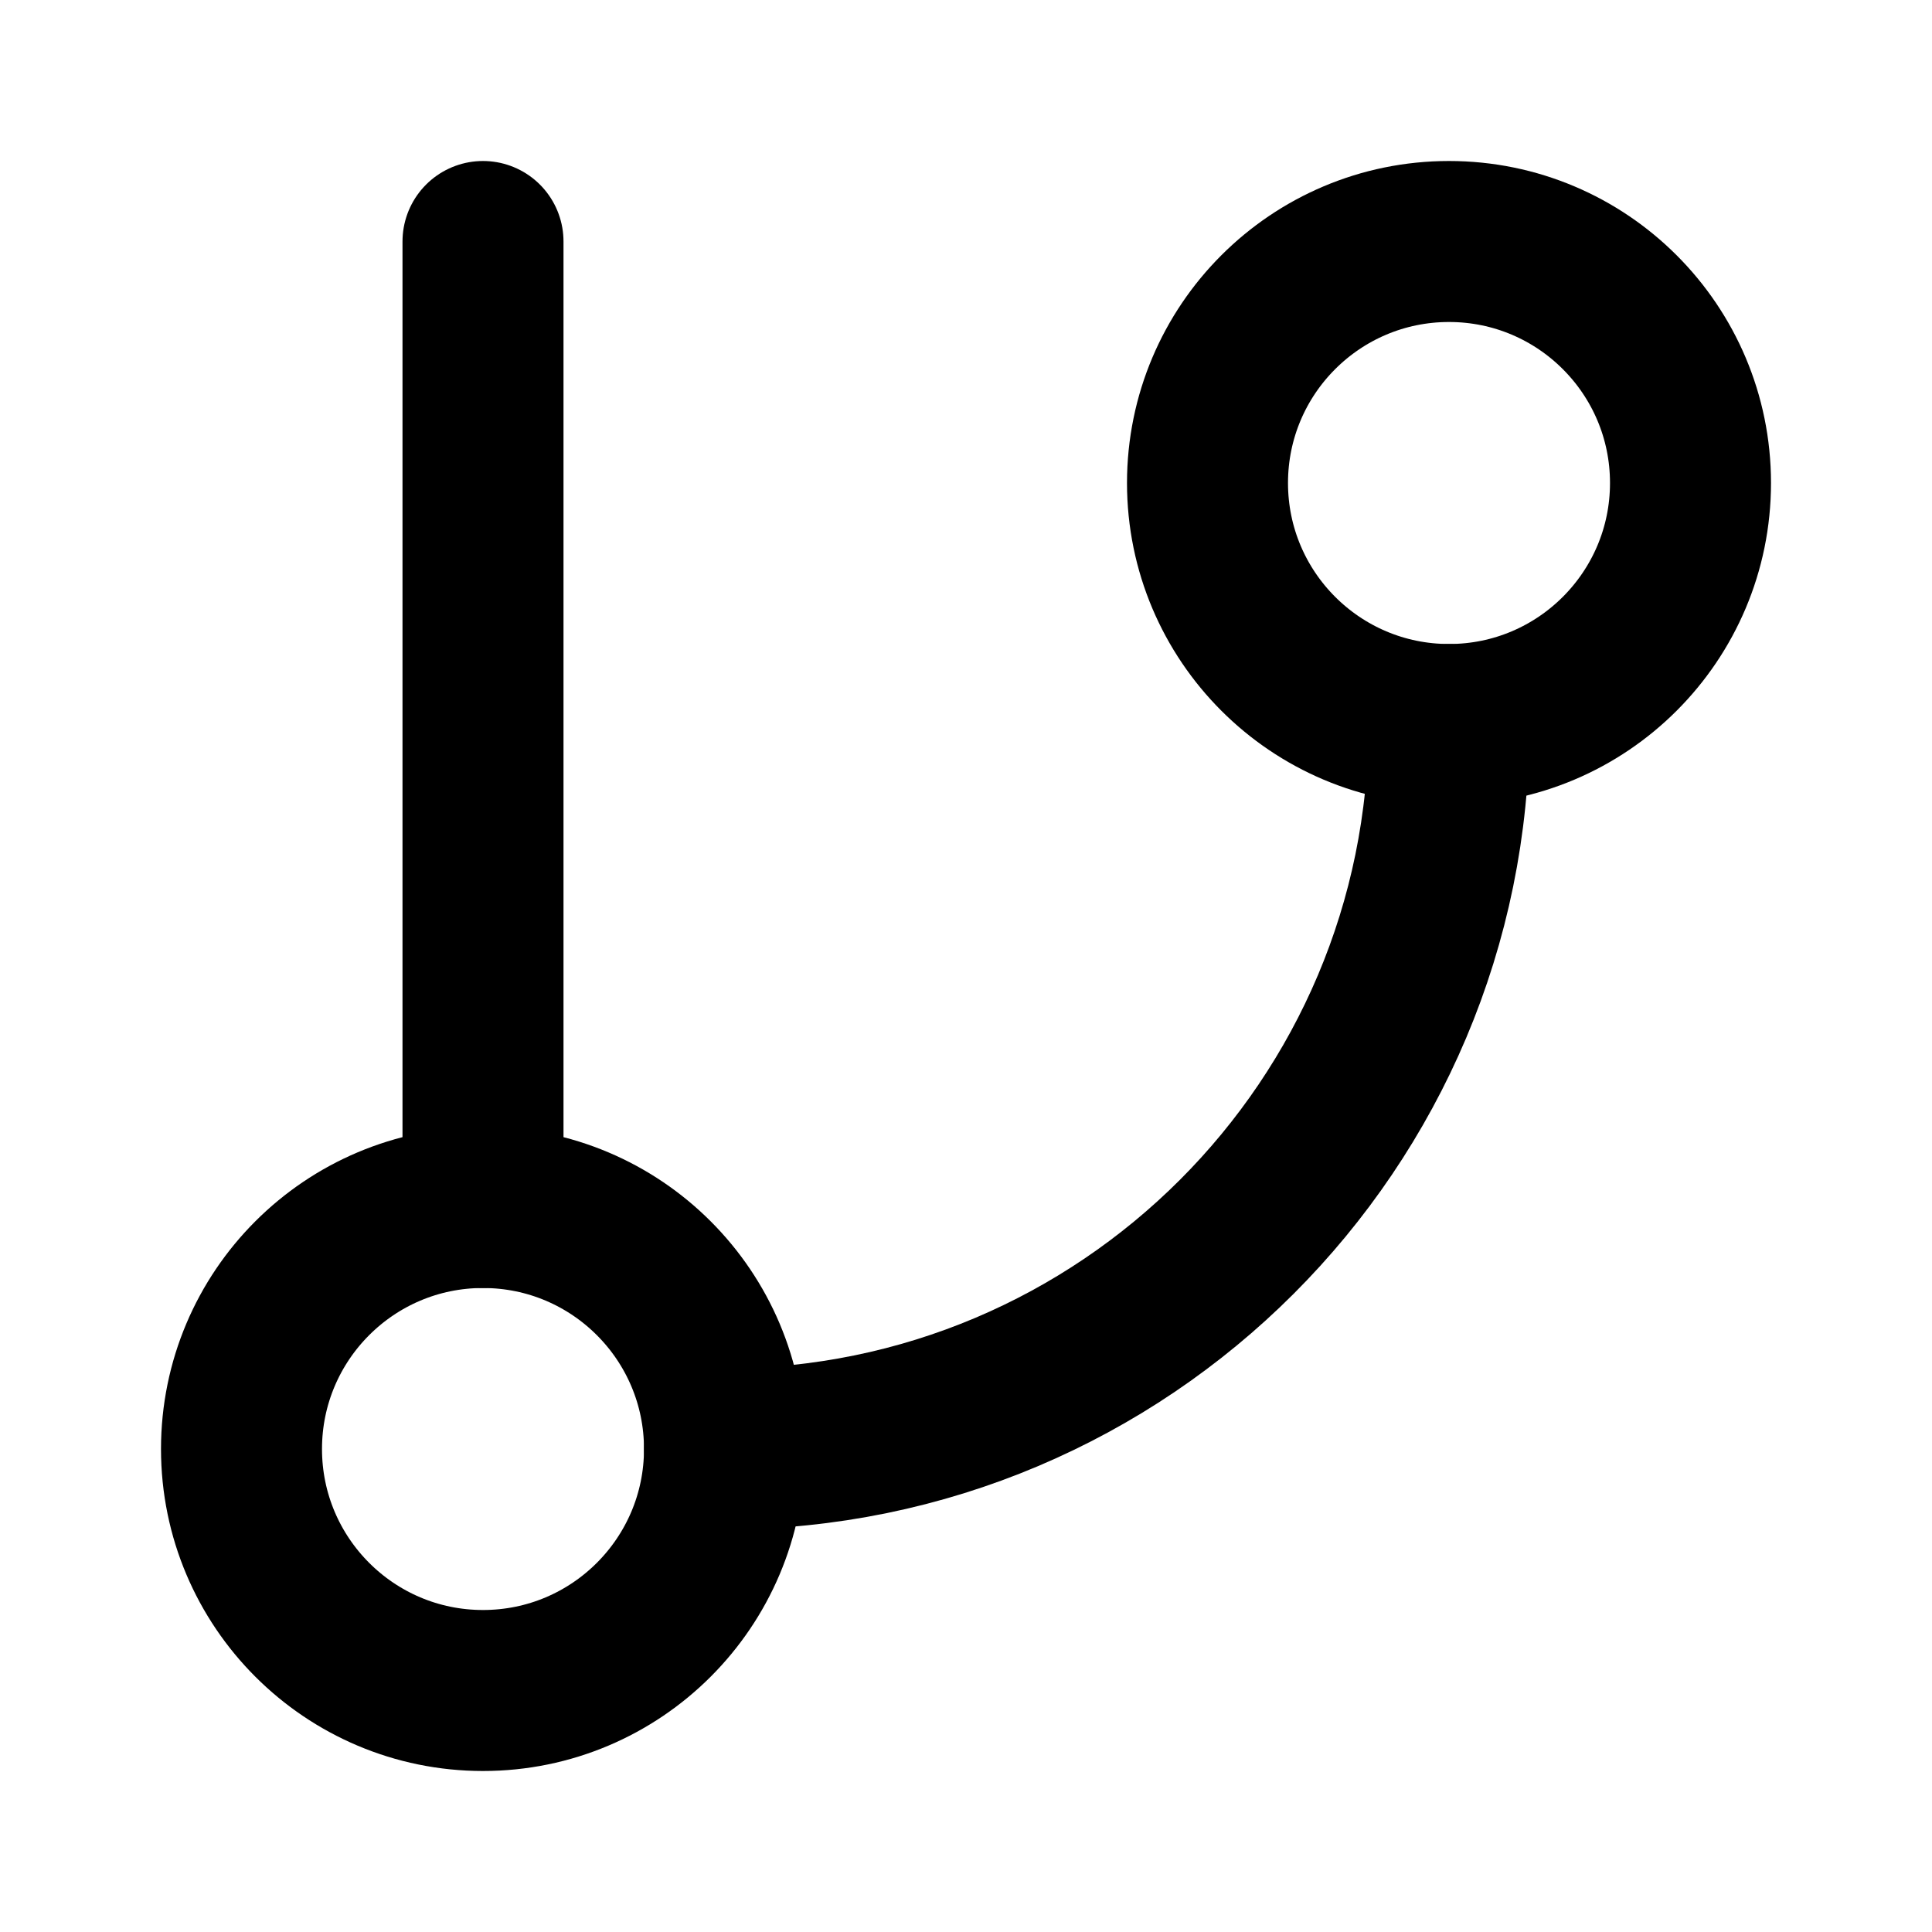
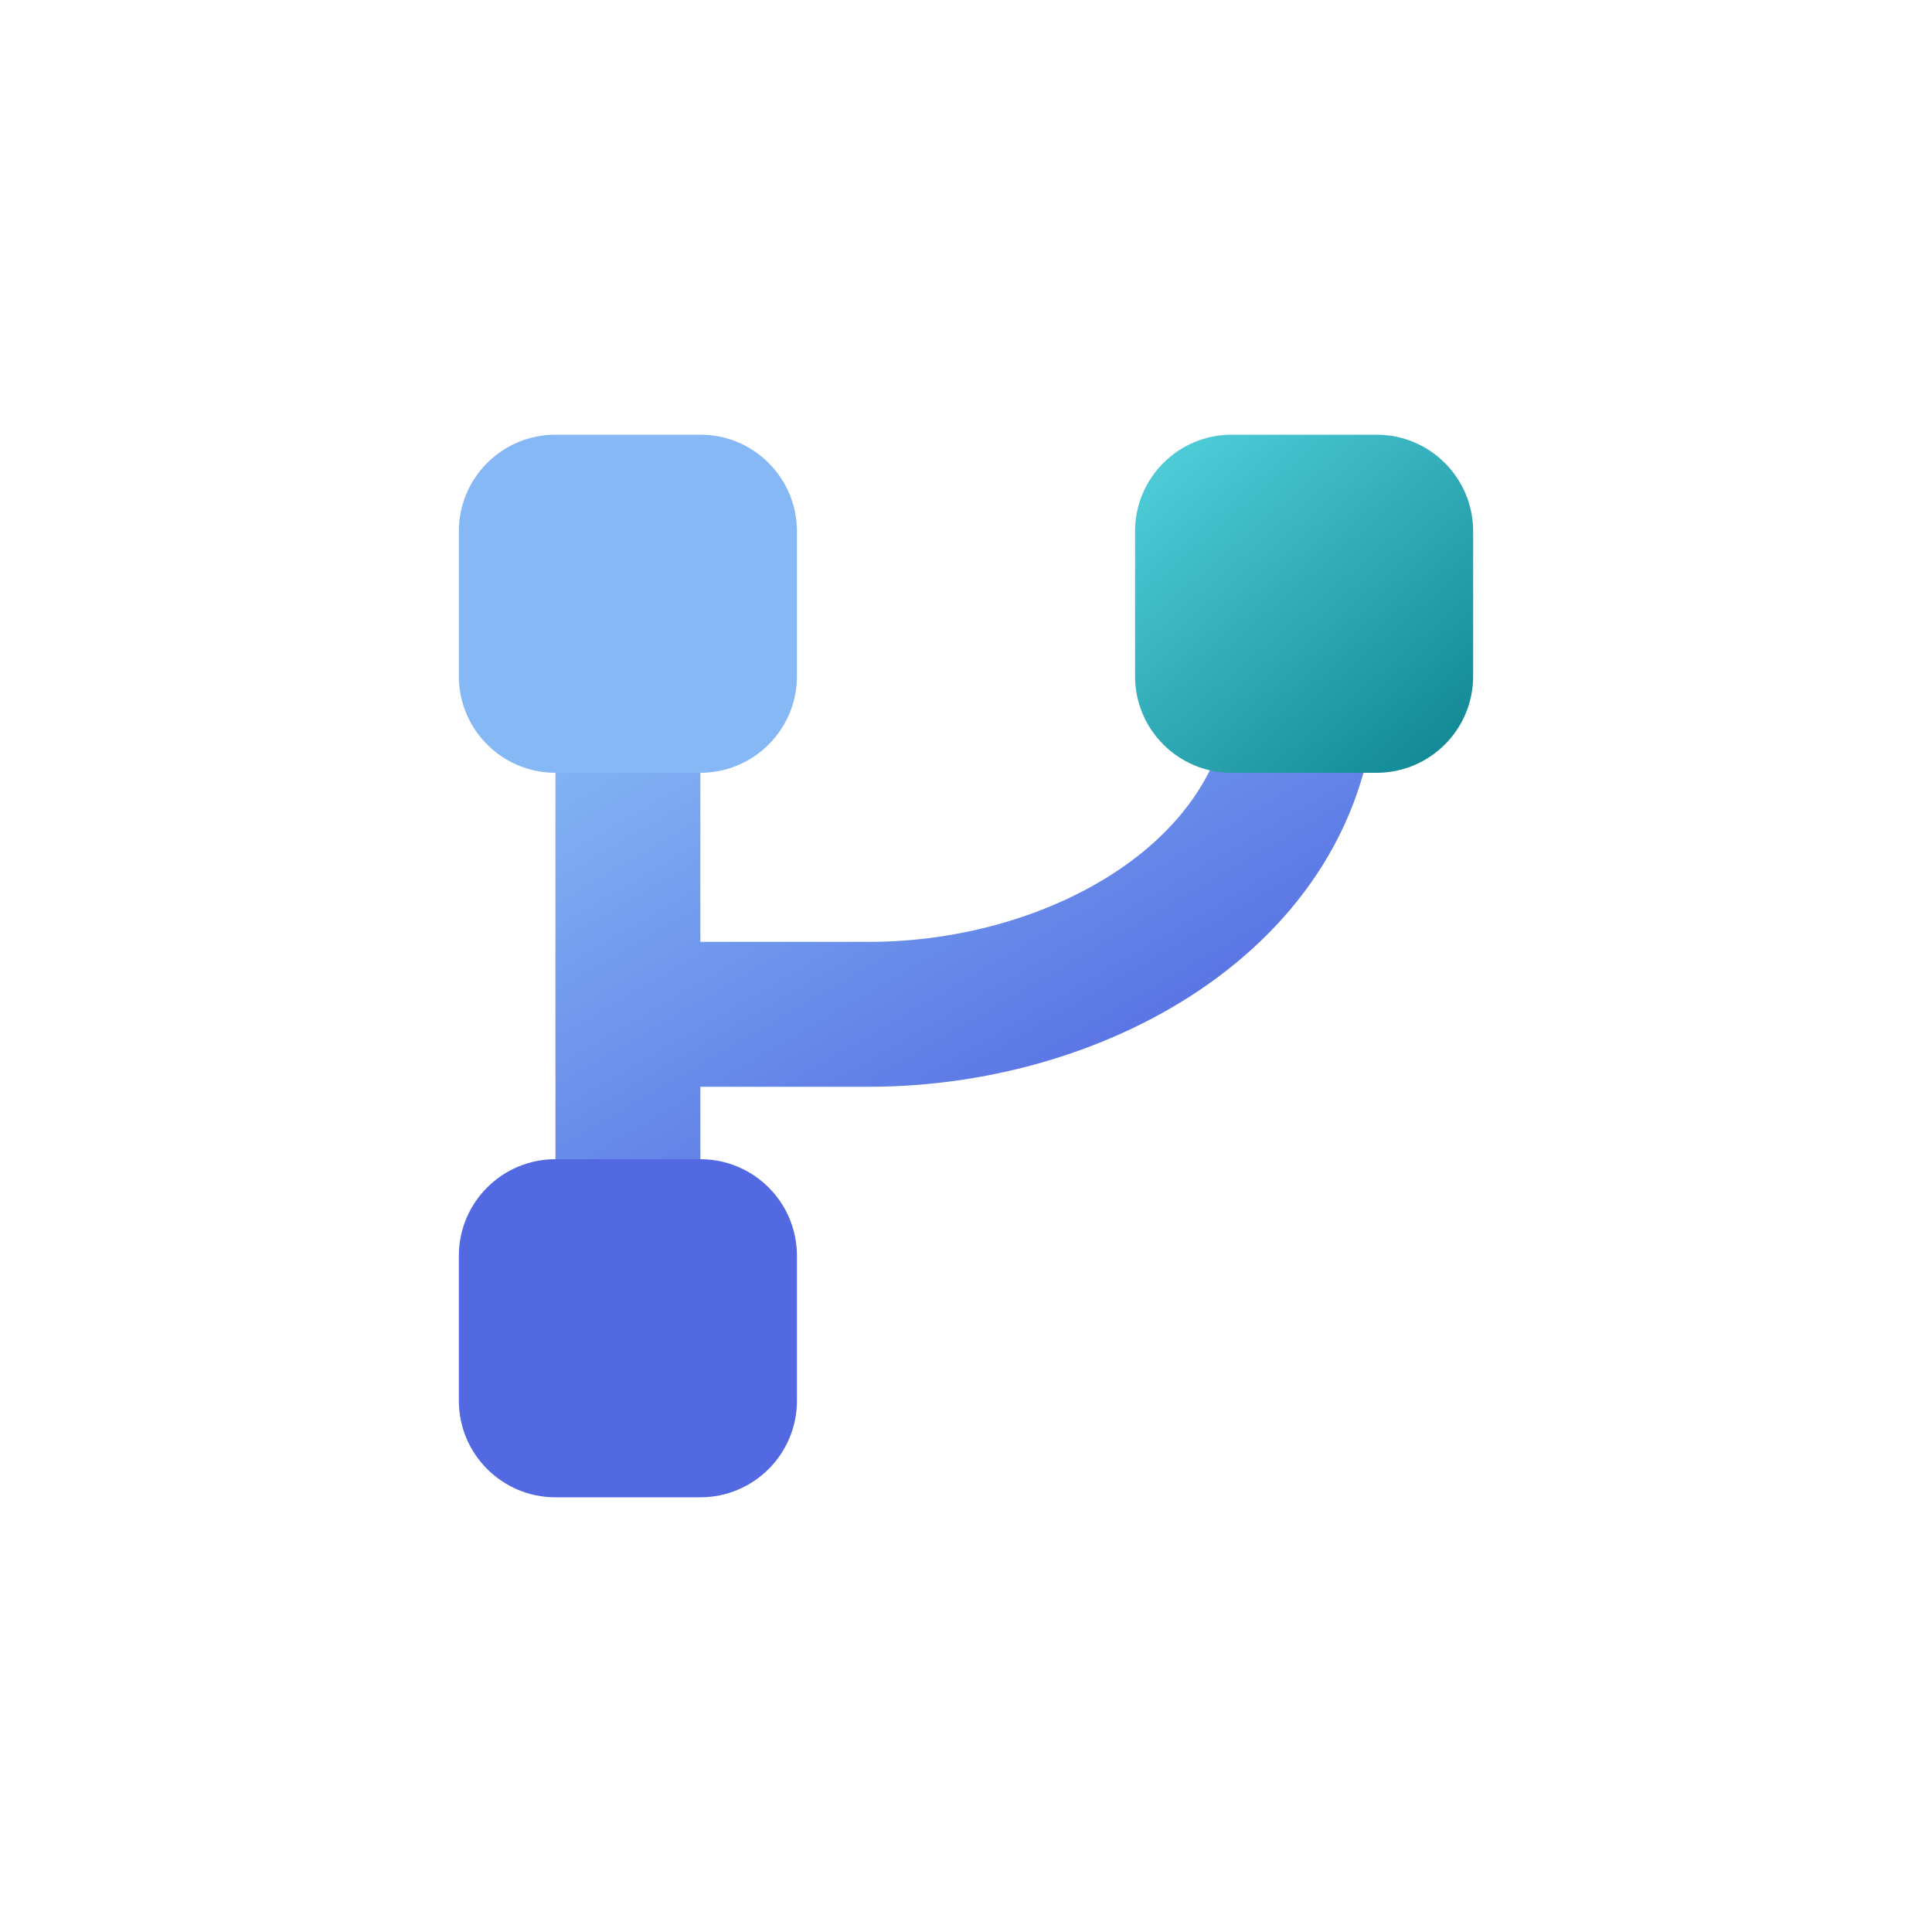
- <svg xmlns="http://www.w3.org/2000/svg" width="24" height="24" viewBox="0 0 24 24" fill="none" stroke="currentColor" stroke-width="2" stroke-linecap="round" stroke-linejoin="round">
-   <path d="M6 3v12" />
-   <circle cx="18" cy="6" r="3" />
-   <circle cx="6" cy="18" r="3" />
-   <path d="M18 9a9 9 0 0 1-9 9" />
+ <svg xmlns="http://www.w3.org/2000/svg" width="36" height="36" viewBox="0 0 36 36" fill="none">
+   <g transform="translate(1.8 1.8) scale(0.9)">
+     <path d="M11 12V24M11 19H16C20.4 19 25 16.4 25 12" stroke="url(#worktree-branches)" stroke-width="3" stroke-linecap="round" stroke-linejoin="round" />
+     <rect x="7.5" y="7" width="7" height="7" rx="2" fill="#86B8F5" />
+     <rect x="7.5" y="22" width="7" height="7" rx="2" fill="#5269E1" />
+     <rect x="21.5" y="7" width="7" height="7" rx="2" fill="url(#worktree-leaf)" />
+   </g>
+   <defs>
+     <linearGradient id="worktree-branches" x1="11" y1="12" x2="18" y2="24" gradientUnits="userSpaceOnUse">
+       <stop stop-color="#86B8F5" />
+       <stop offset="1" stop-color="#5269E1" />
+     </linearGradient>
+     <linearGradient id="worktree-leaf" x1="22" y1="7" x2="28" y2="14" gradientUnits="userSpaceOnUse">
+       <stop stop-color="#51CFDB" />
+       <stop offset="1" stop-color="#108792" />
+     </linearGradient>
+   </defs>
</svg>
